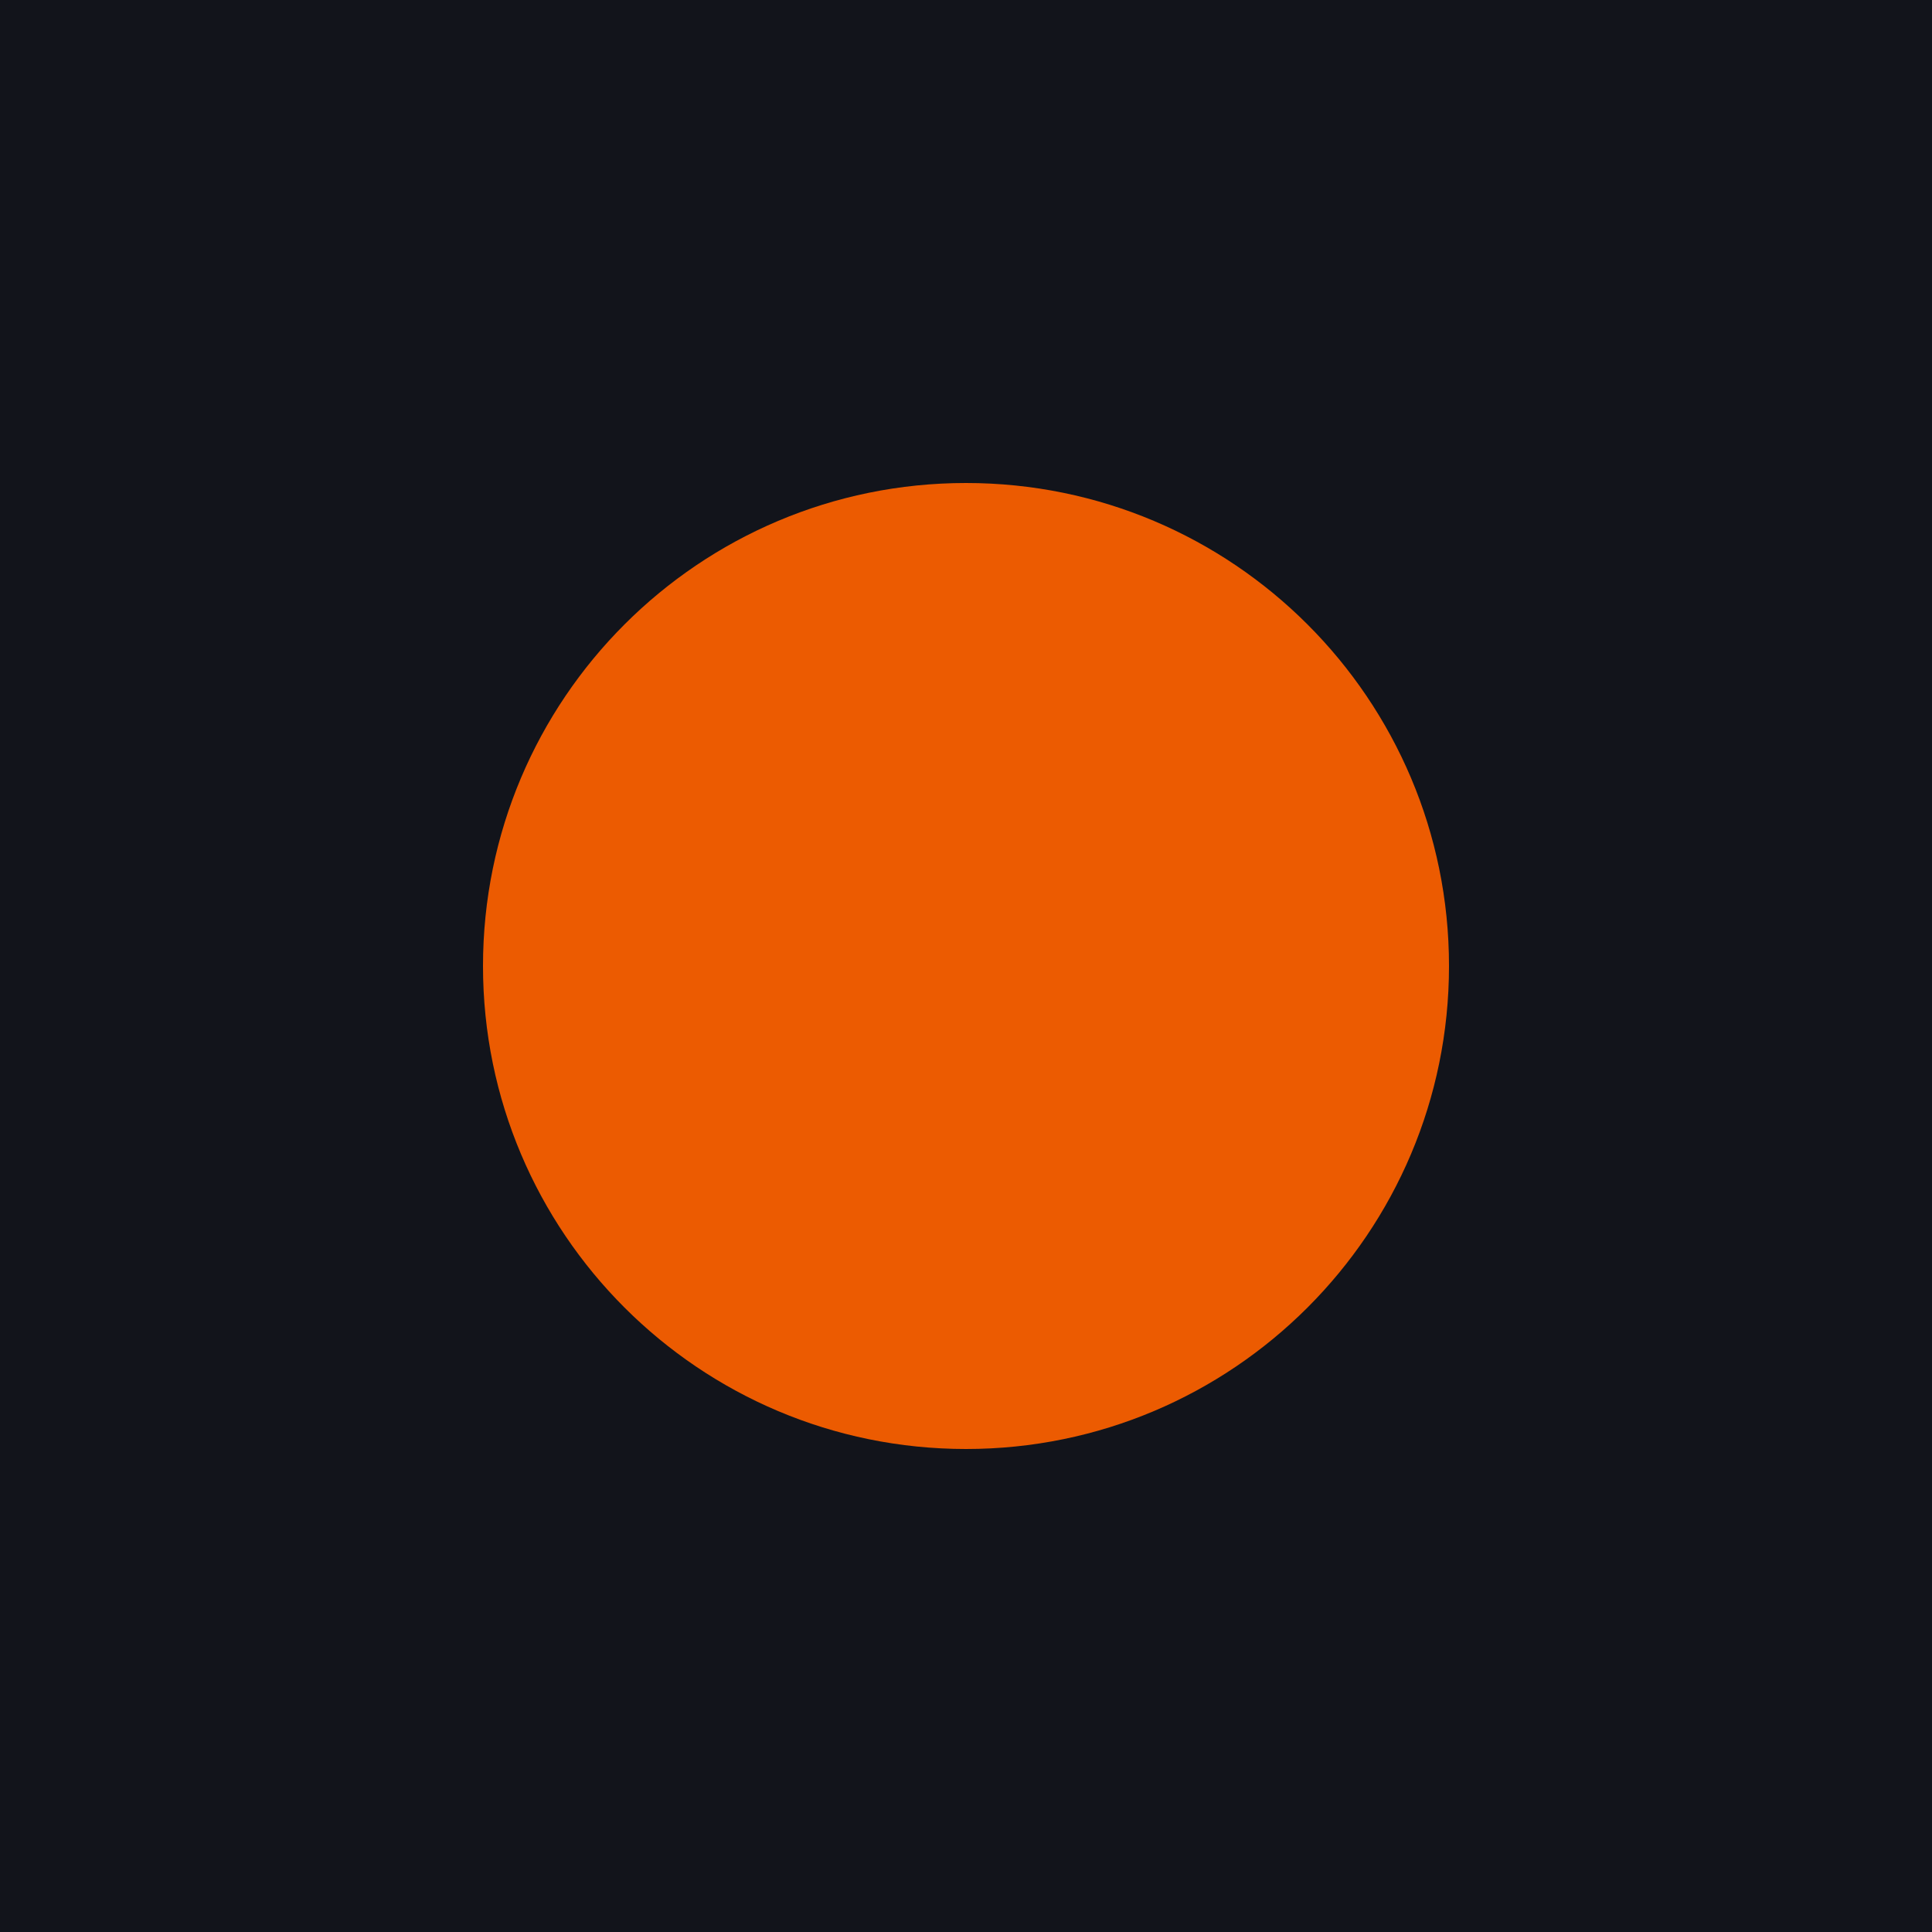
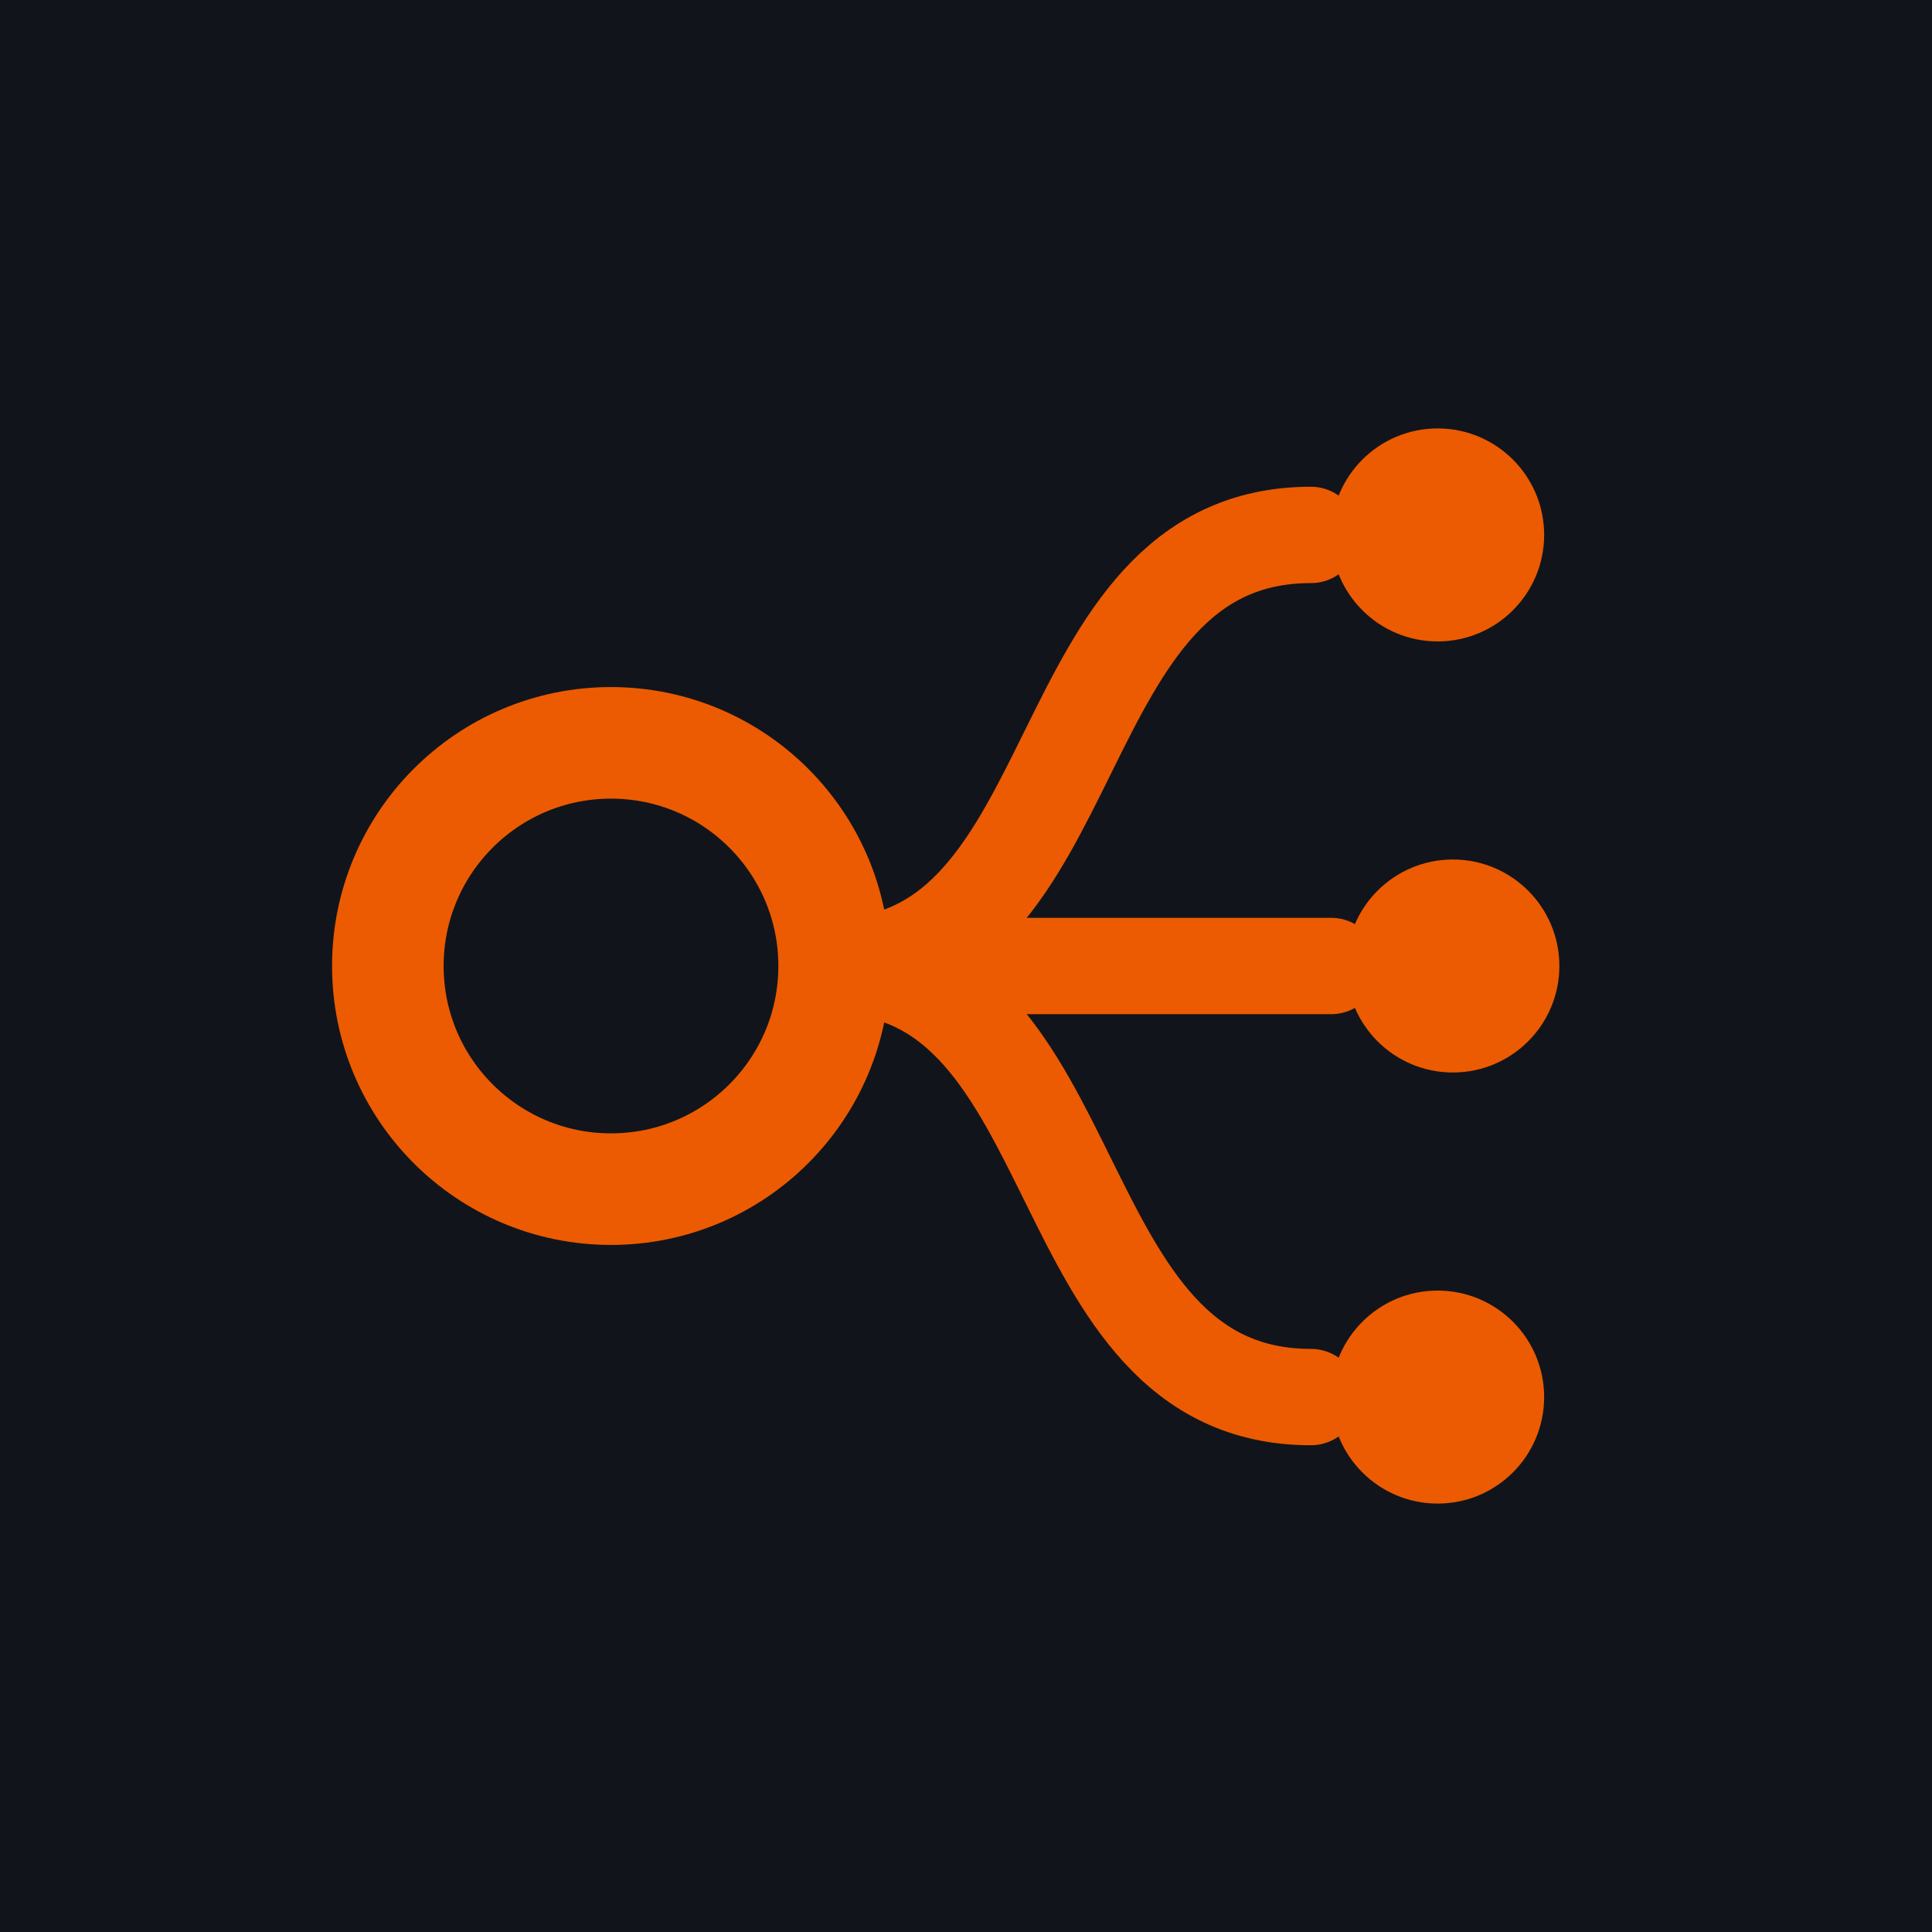
<svg xmlns="http://www.w3.org/2000/svg" width="512" height="512" viewBox="0 0 512 512" fill="none">
  <rect width="512" height="512" fill="#12141b" />
-   <circle cx="256" cy="256" r="128" fill="#ec5b01" />
+   <g transform="translate(256 256) scale(13.44) translate(-16 -16)">
+     <circle cx="9" cy="16" r="4.4" stroke="#ec5b01" stroke-width="2.2" />
+     <g stroke="#ec5b01" stroke-width="1.9" stroke-linecap="round">
+       <path d="M13.4 16 C18.5 16 17.5 7.5 22.8 7.5" />
+       <path d="M13.4 16 C17.5 16 18.5 16 23.2 16" />
+       <path d="M13.4 16 C18.5 16 17.5 24.5 22.8 24.5" />
+     </g>
+     <circle cx="25.3" cy="7.5" r="2.1" fill="#ec5b01" />
+     <circle cx="25.6" cy="16" r="2.1" fill="#ec5b01" />
+     <circle cx="25.3" cy="24.5" r="2.1" fill="#ec5b01" />
+   </g>
</svg>
